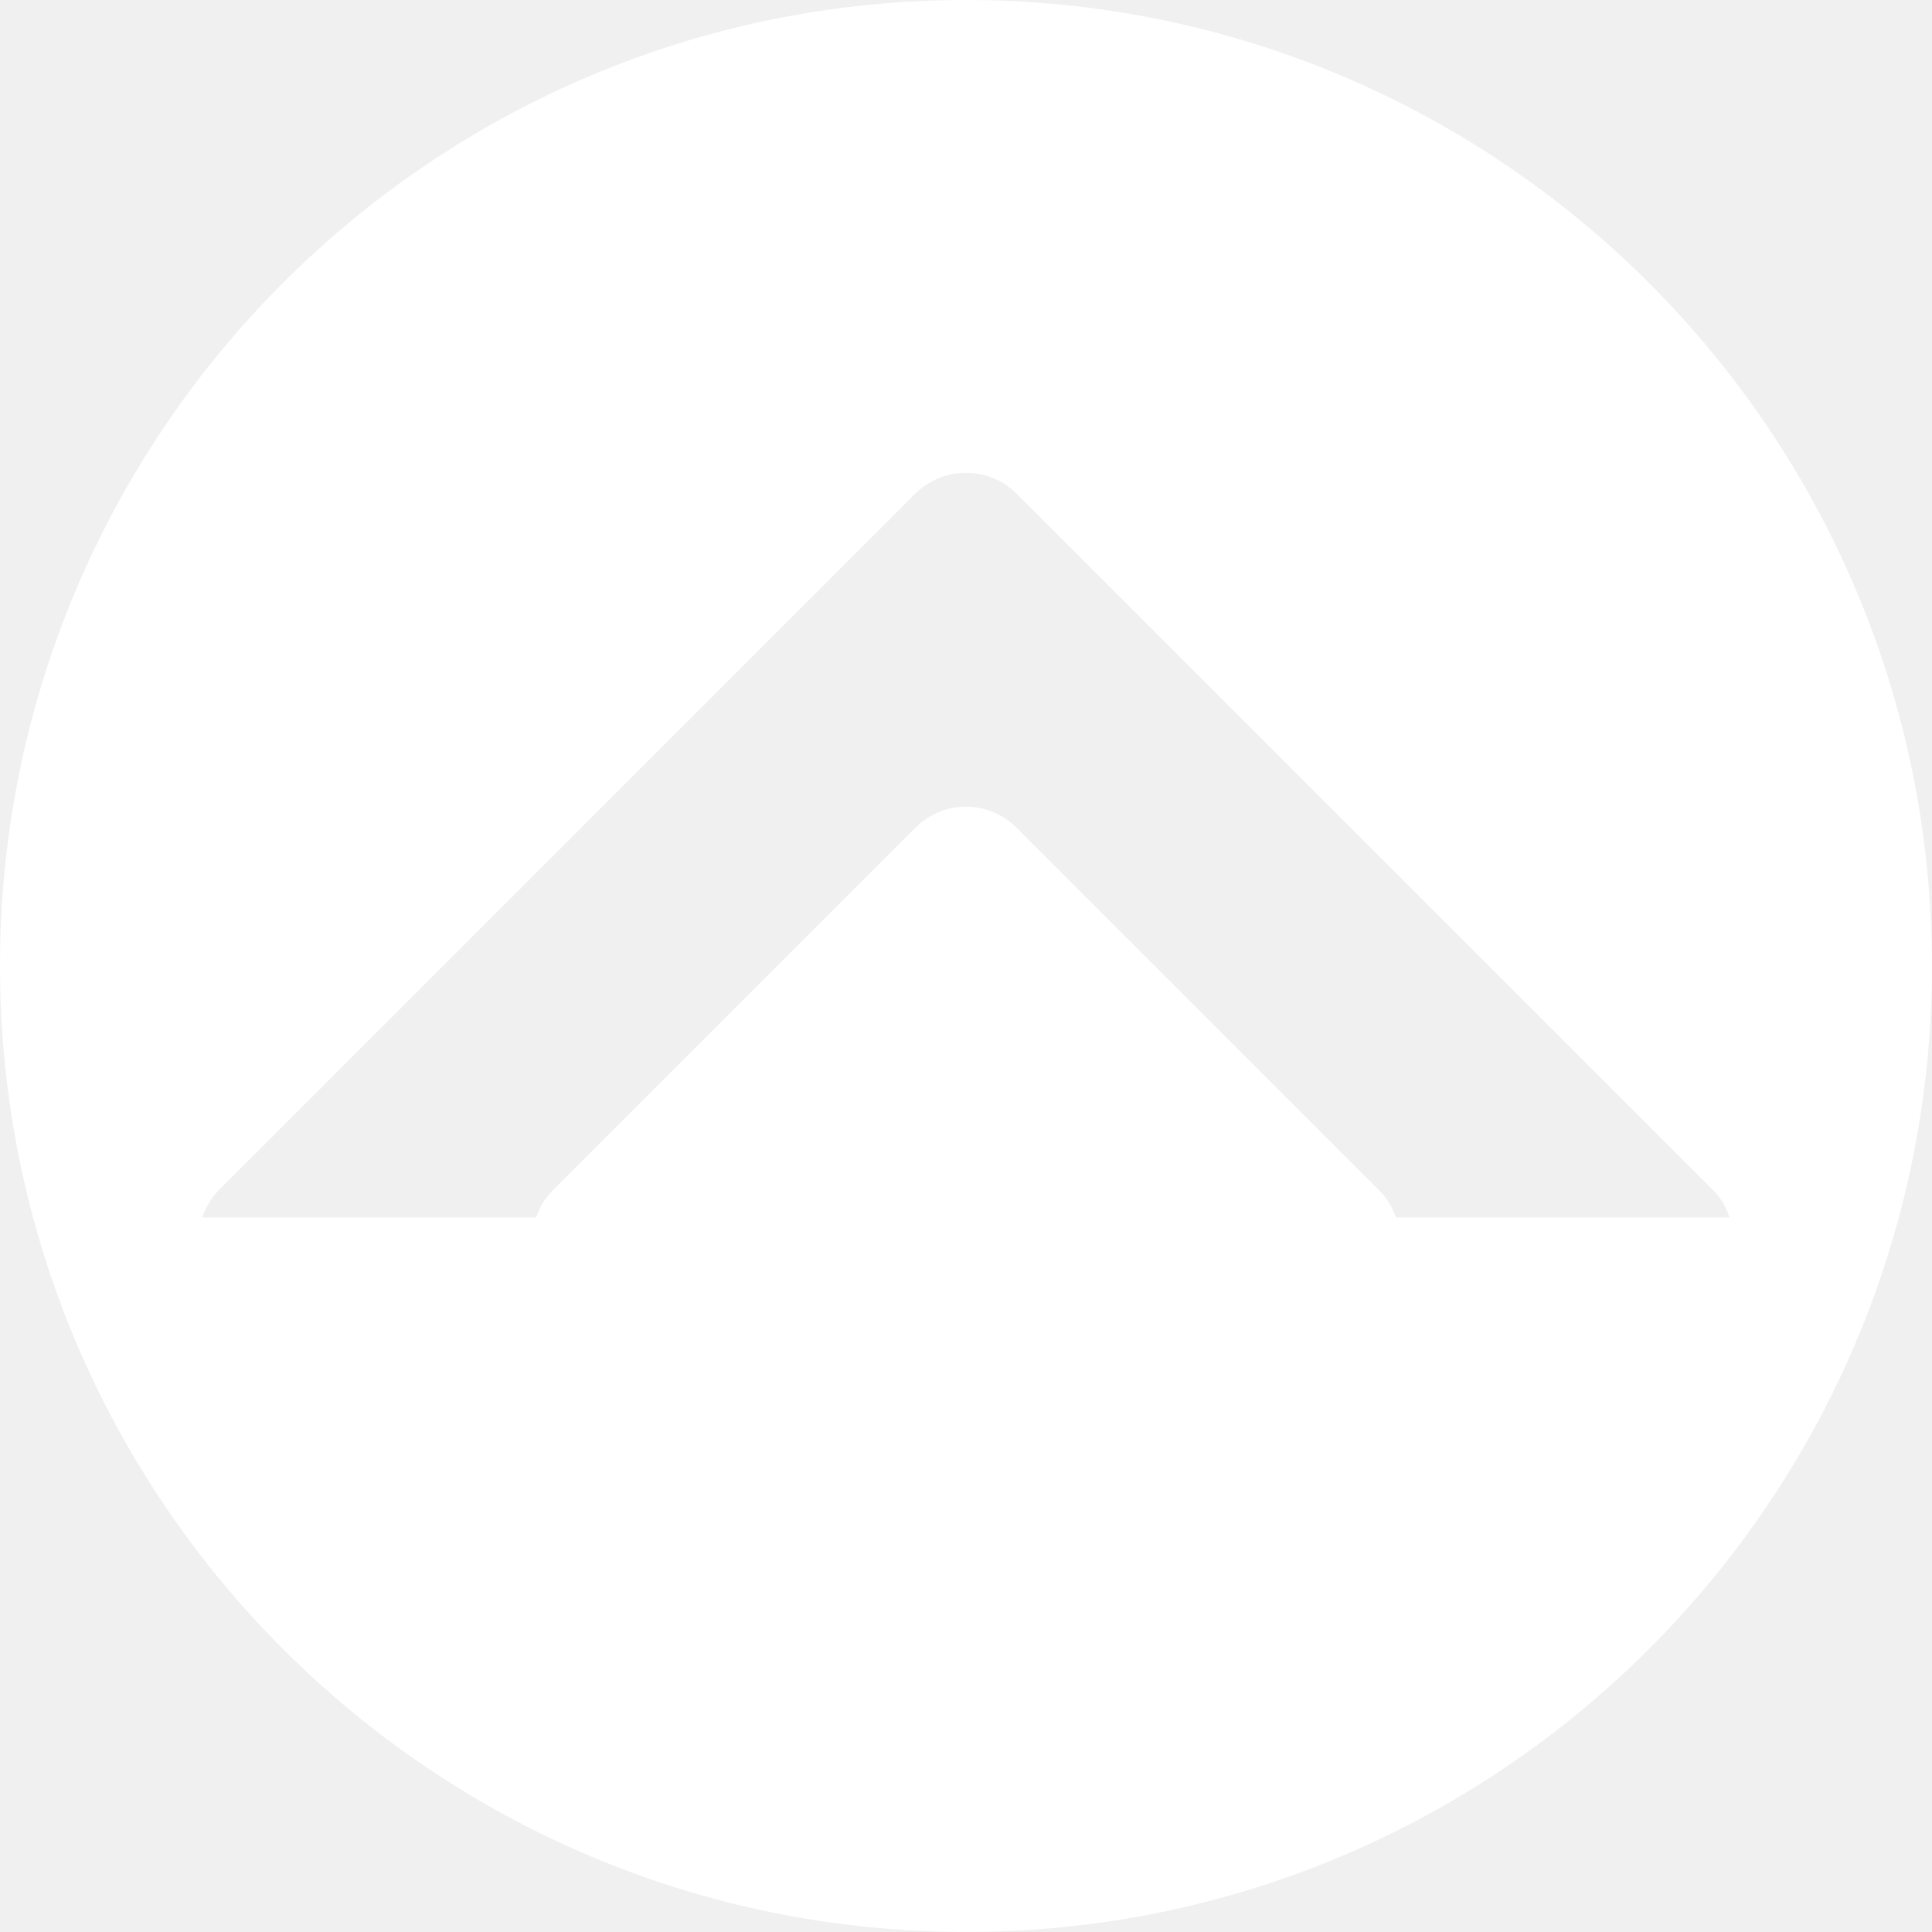
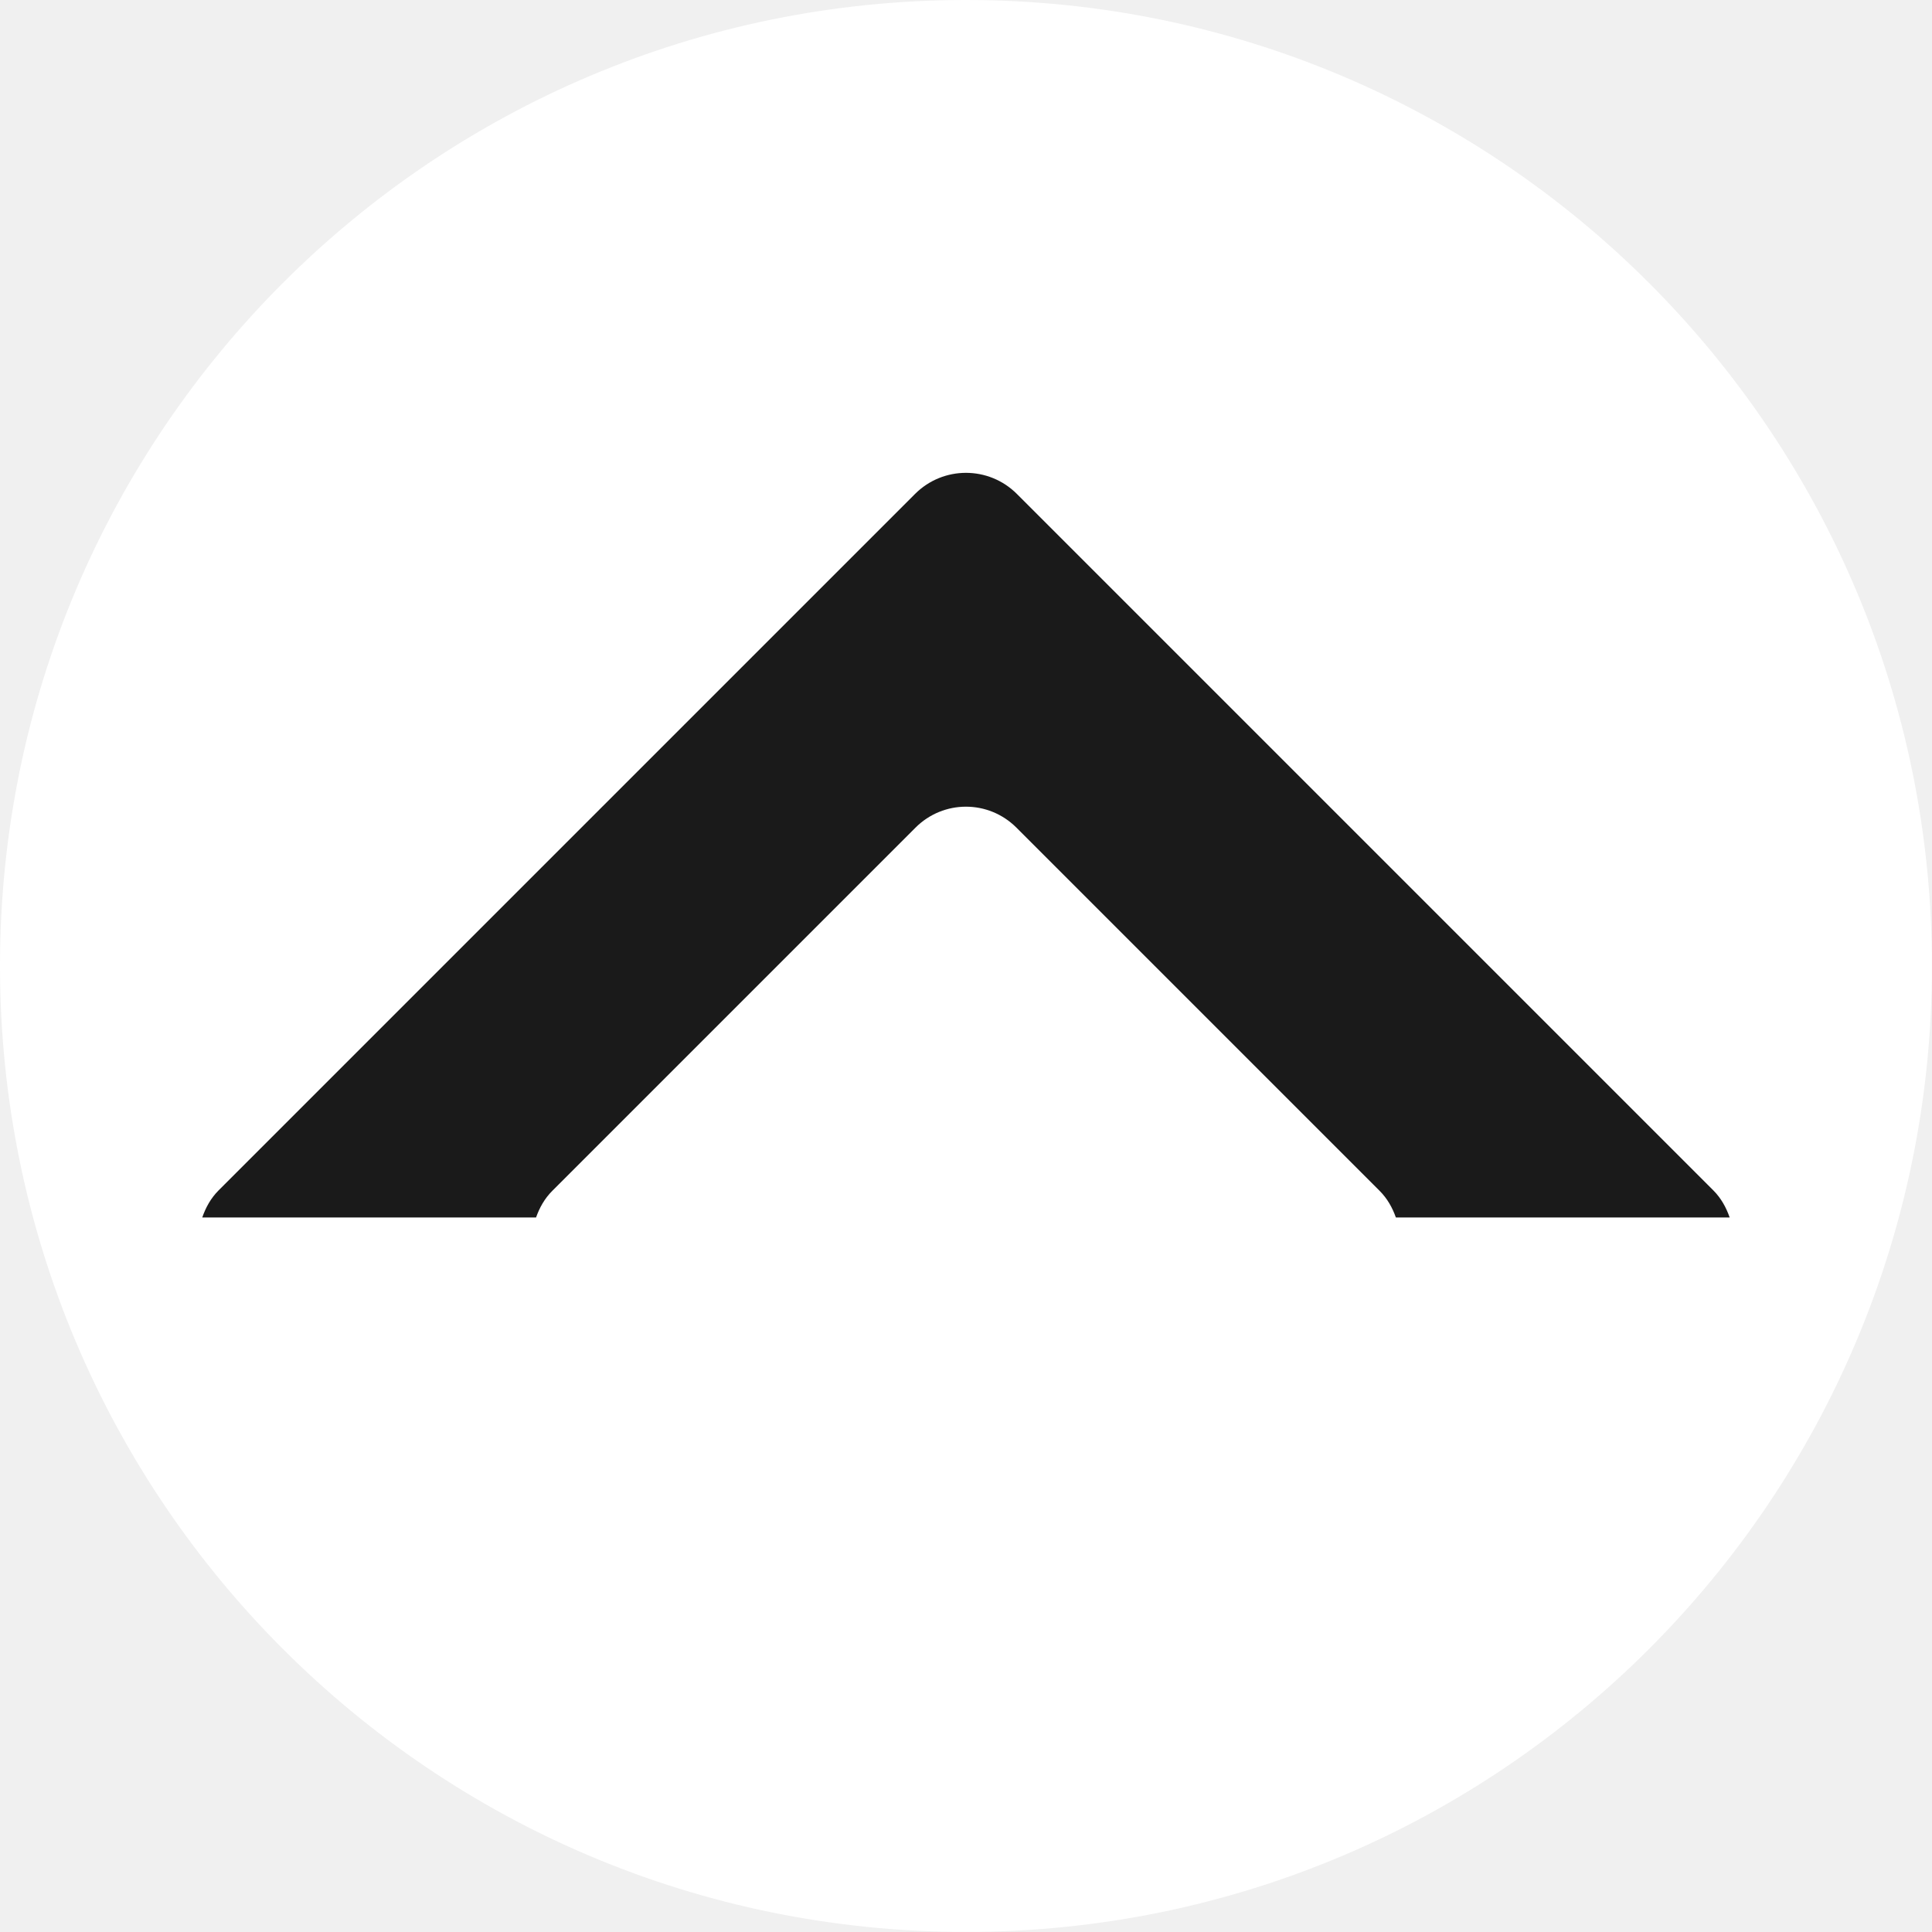
<svg xmlns="http://www.w3.org/2000/svg" width="32" height="32" viewBox="0 0 8.467 8.467" version="1.1" id="svg8">
  <defs id="defs2" />
  <g id="layer1">
+     <rect style="fill:#1a1a1a;stroke-width:0.265;stroke-linecap:round" id="rect831" width="6.89" height="4.663" x="0.695" y="2.031" ry="0.308" />
    <path id="path835" style="opacity:1;fill:#ffffff;stroke-width:1;stroke-linecap:round" d="M 16 0 A 16 16 0 0 0 0 16 A 16 16 0 0 0 16 32 A 16 16 0 0 0 32 16 A 16 16 0 0 0 16 0 z M 16 7.832 C 16.305 7.832 16.61 7.948 16.844 8.182 L 28.379 19.717 C 28.51 19.848 28.593 20.003 28.65 20.166 L 23.121 20.166 C 23.064 20.005 22.98 19.853 22.852 19.725 L 16.836 13.709 C 16.373 13.246 15.627 13.246 15.164 13.709 L 9.148 19.725 C 9.02 19.853 8.936 20.005 8.879 20.166 L 3.35 20.166 C 3.407 20.003 3.49 19.848 3.621 19.717 L 15.156 8.182 C 15.39 7.948 15.695 7.832 16 7.832 z " transform="scale(0.2645833)" />
  </g>
</svg>
